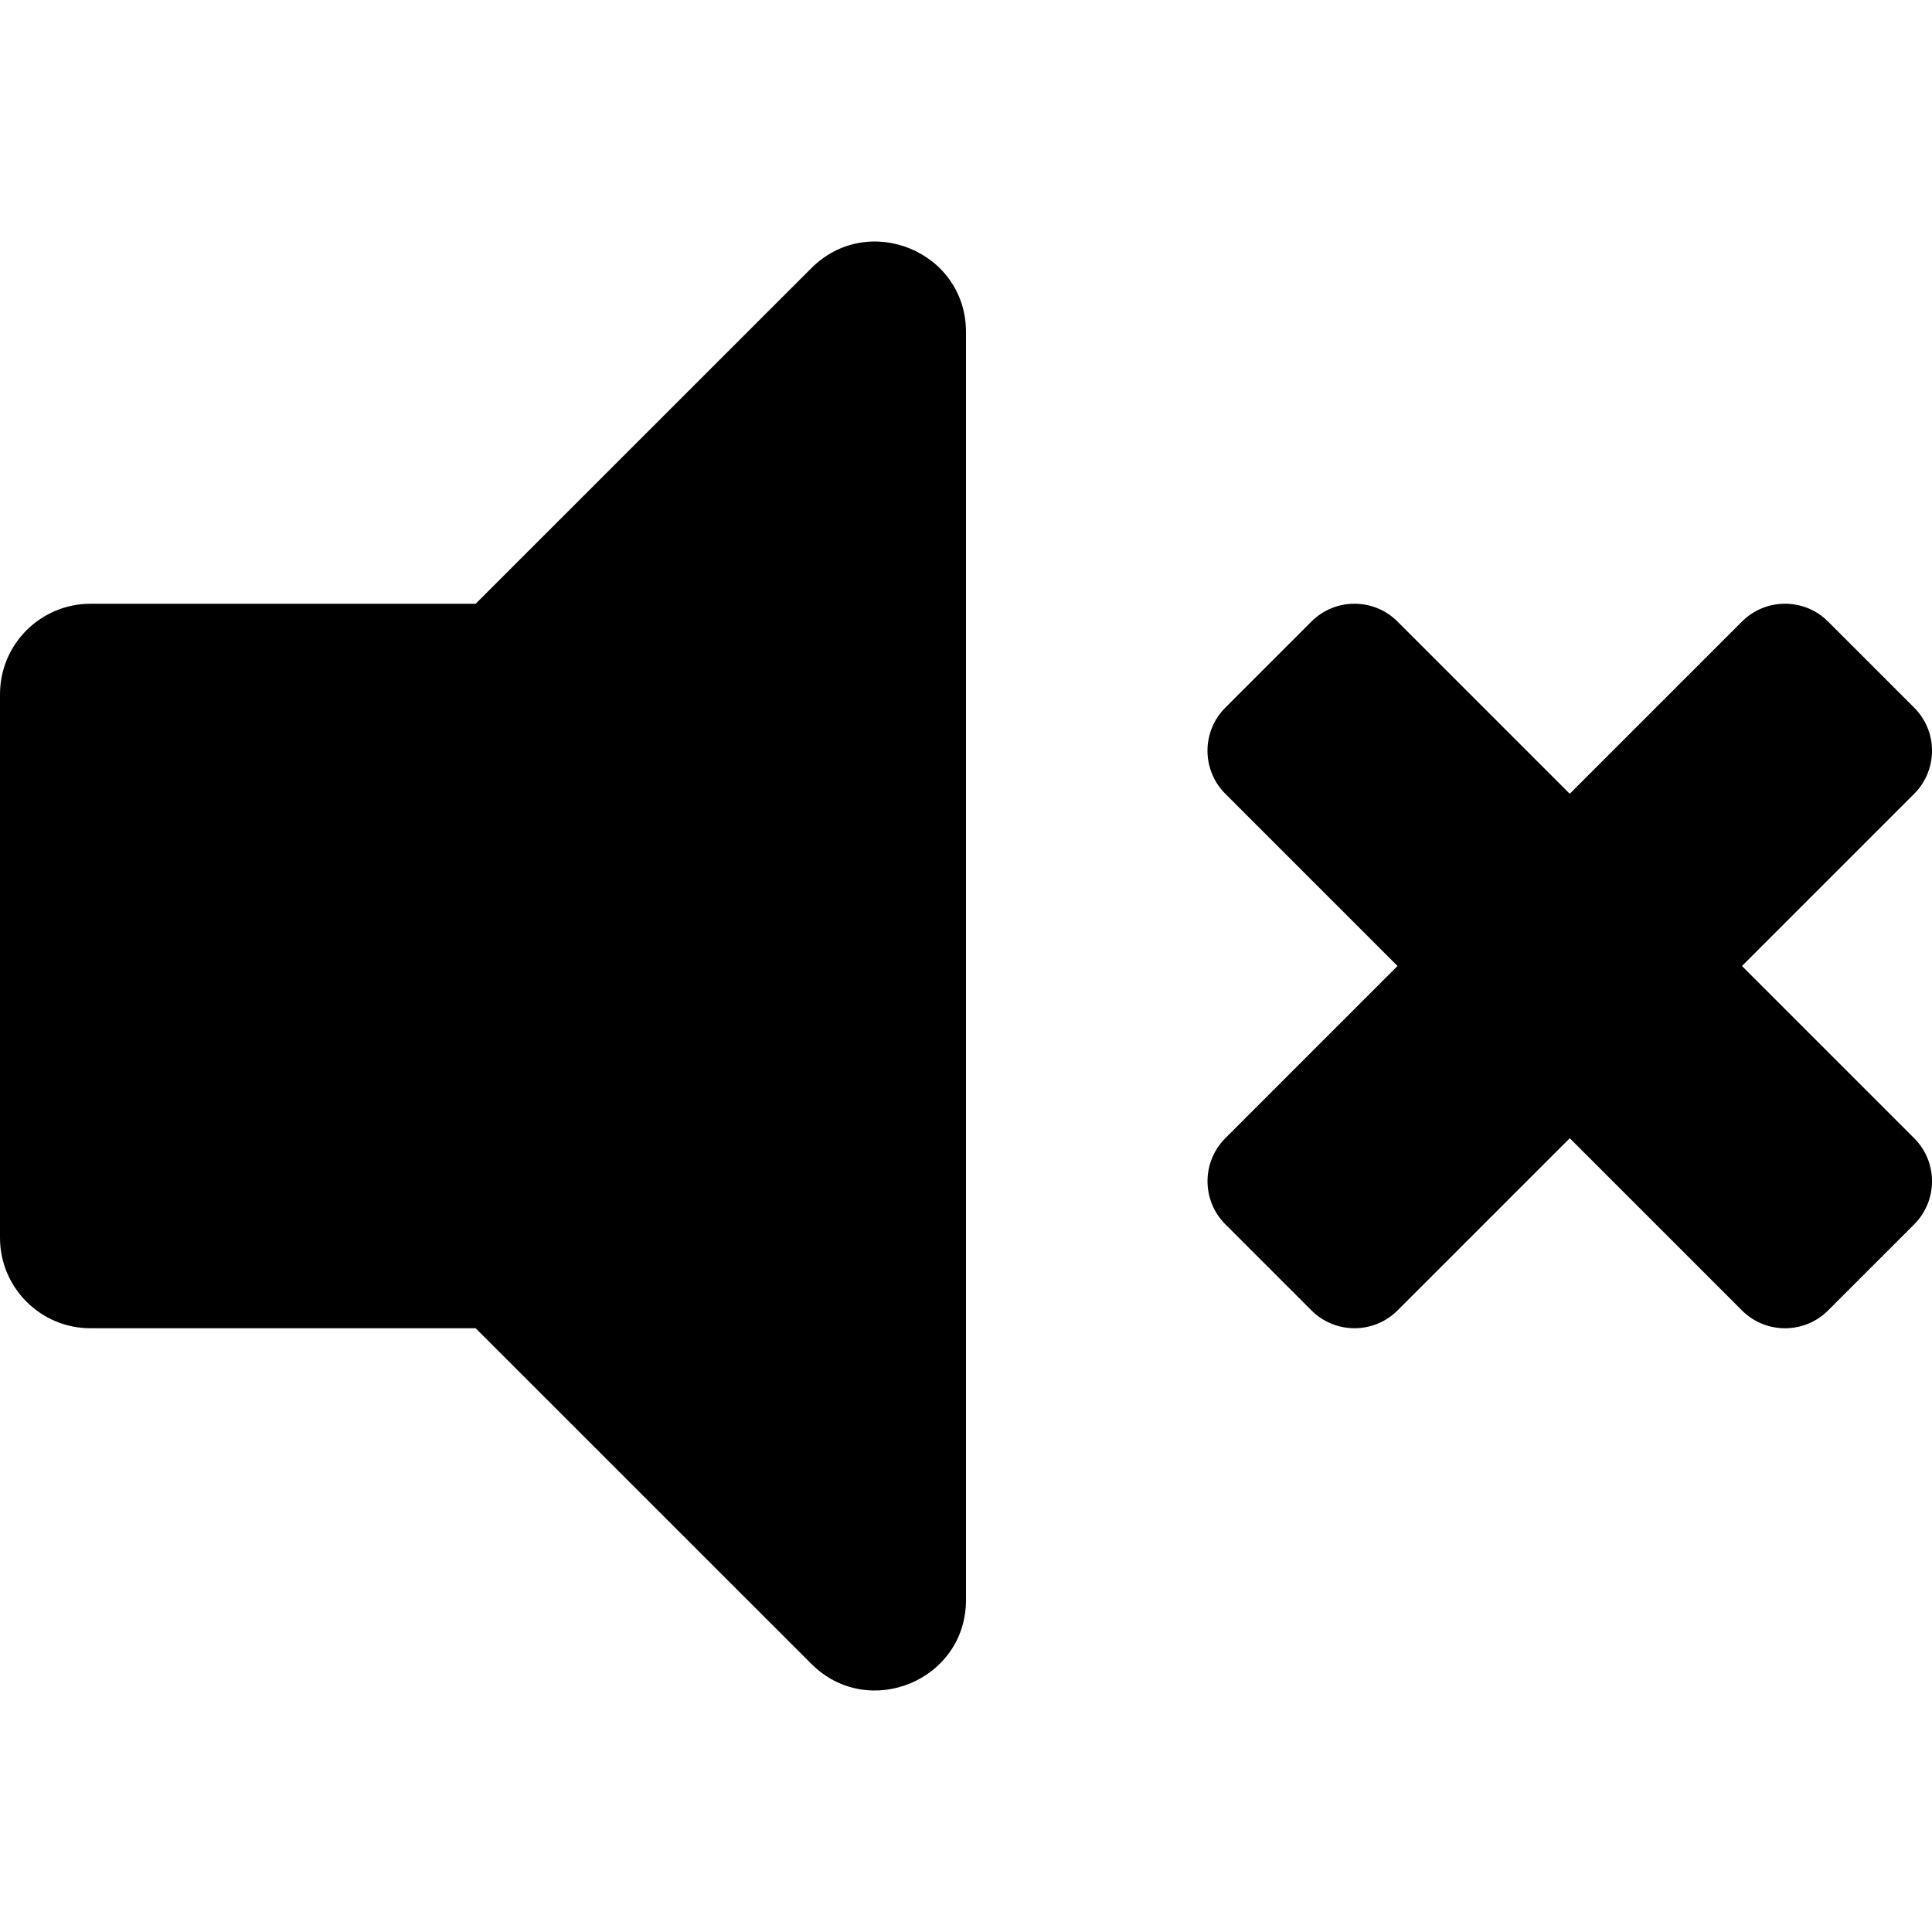
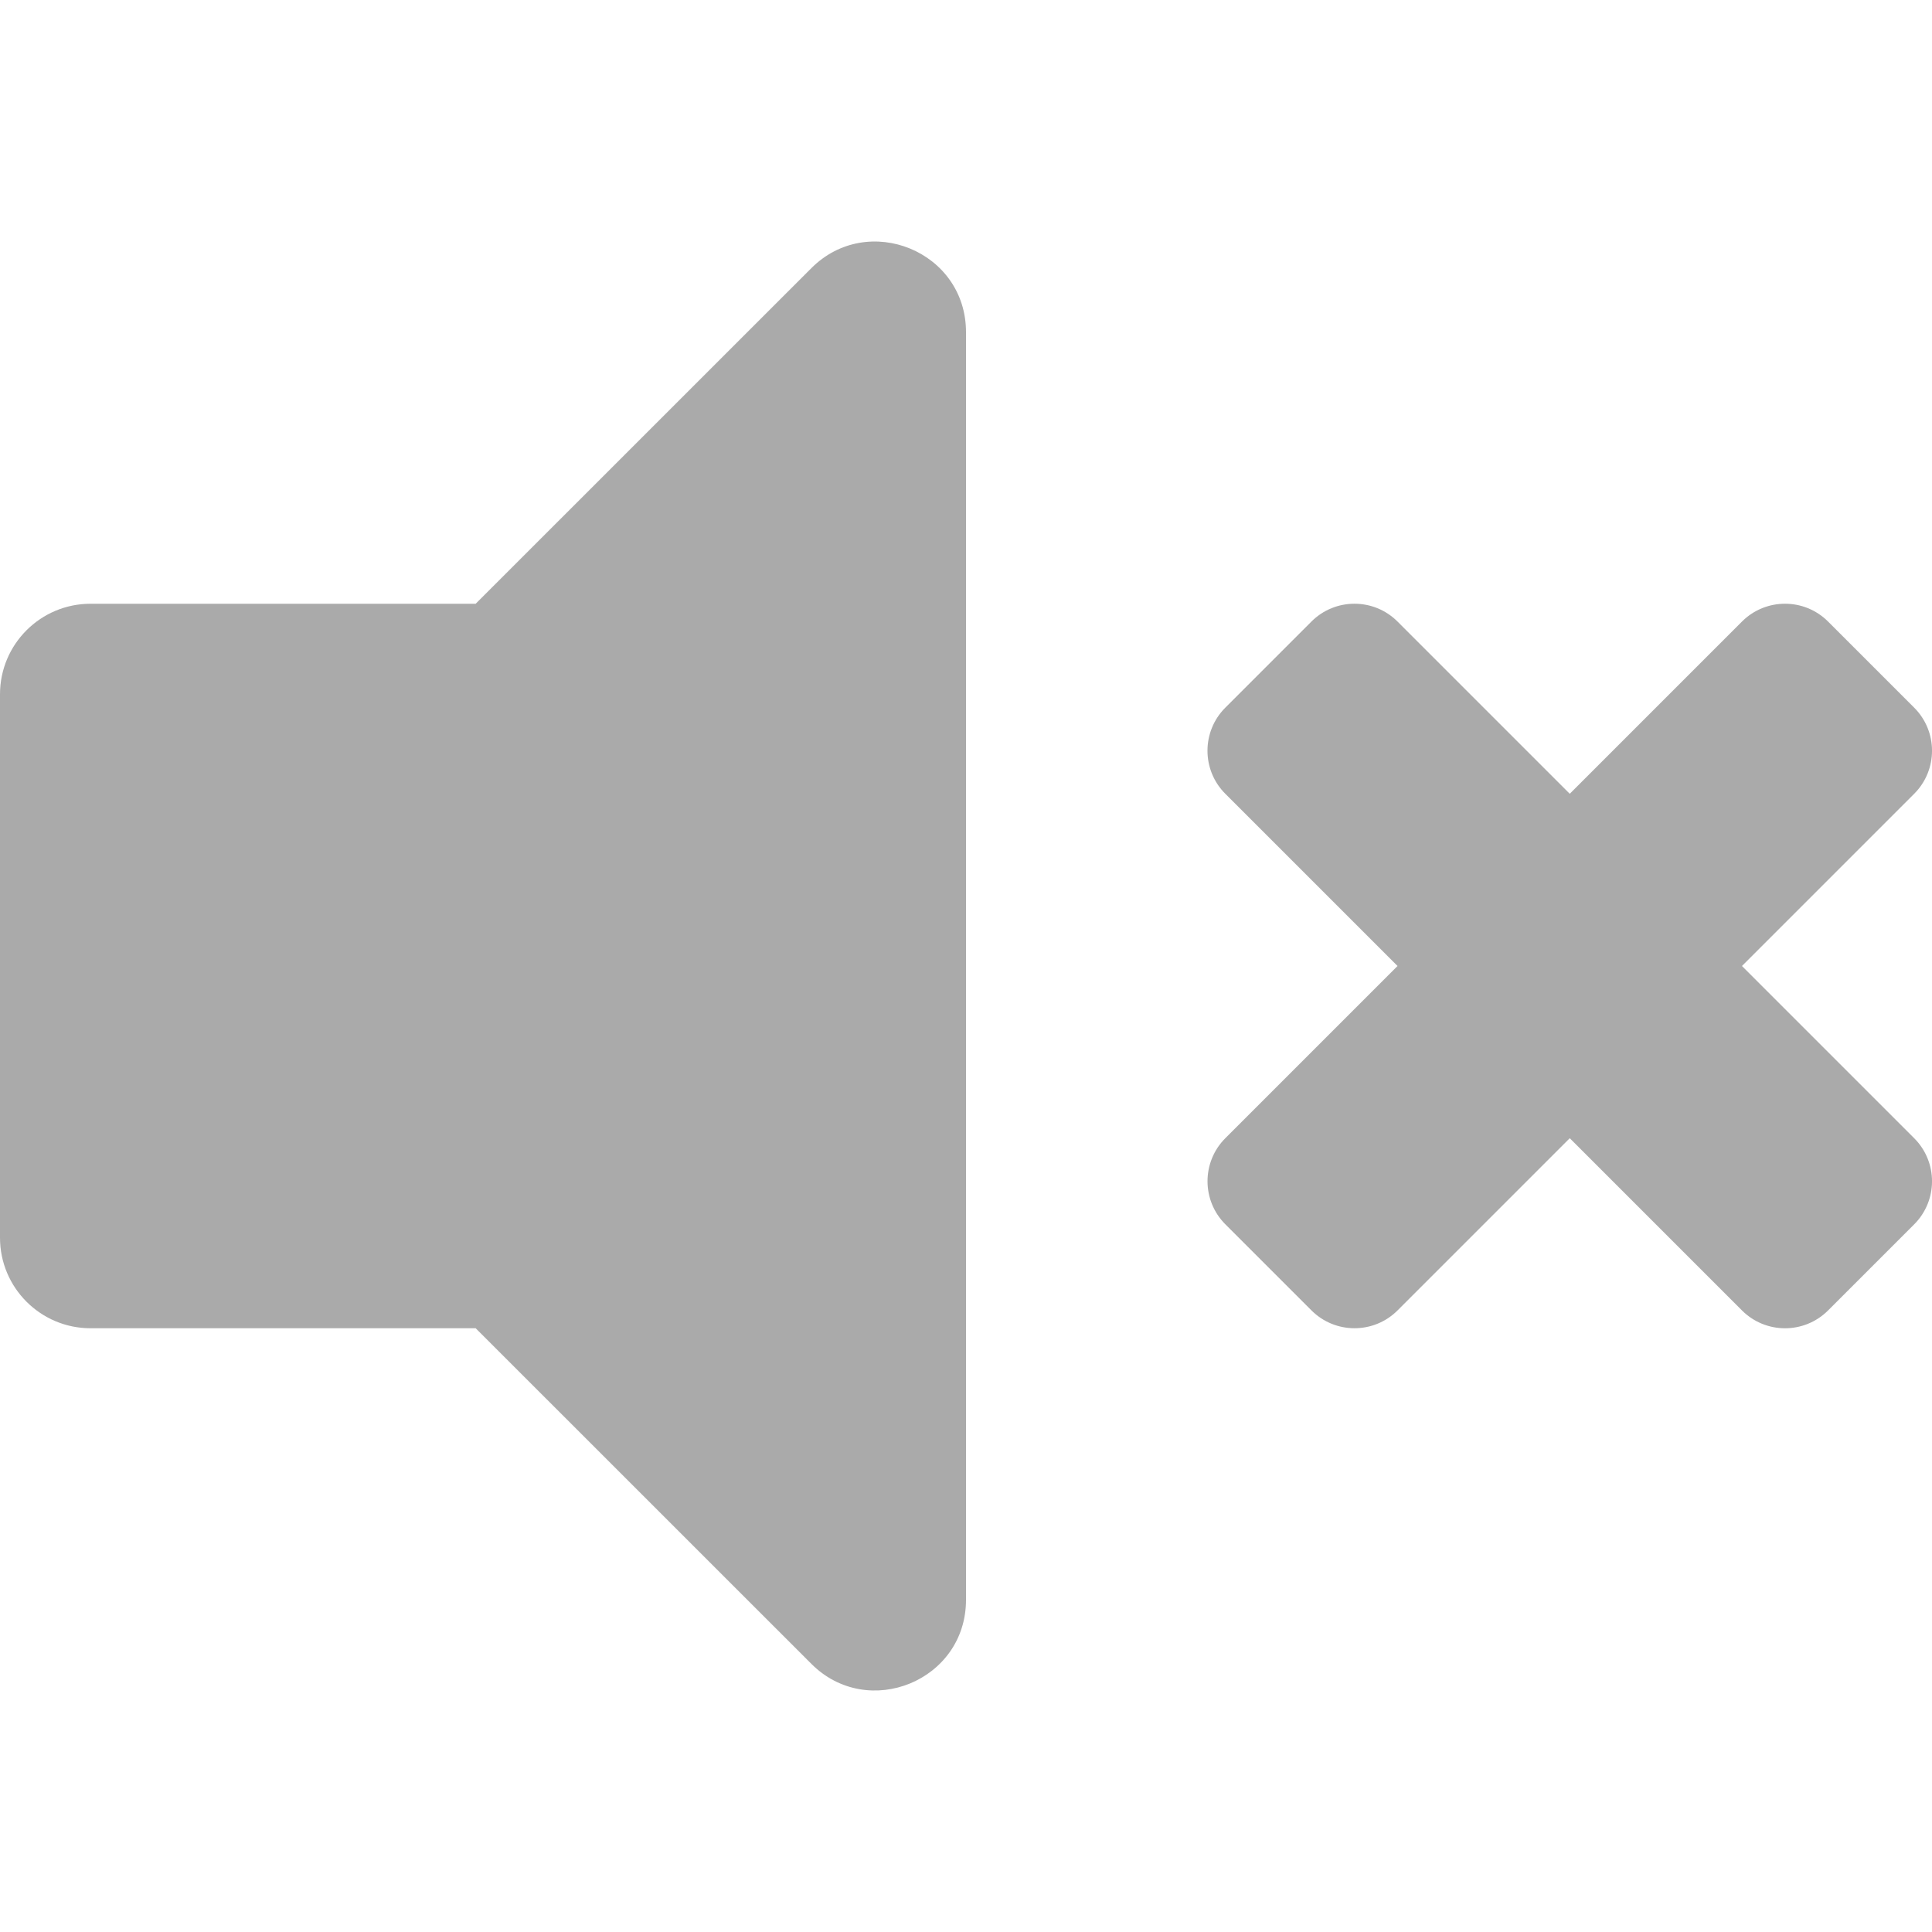
<svg xmlns="http://www.w3.org/2000/svg" aria-hidden="true" focusable="false" data-prefix="fas" data-icon="volume-mute" class="svg-inline--fa fa-volume-mute fa-w-16" role="img" viewBox="0 0 512 512">
-   <path fill="currentColor" d="M215.03 71.05L126.06 160H24c-13.26 0-24 10.74-24 24v144c0 13.25 10.74 24 24 24h102.06l88.97 88.95c15.03 15.03 40.97 4.47 40.97-16.97V88.02c0-21.46-25.96-31.98-40.97-16.97zM461.64 256l45.64-45.64c6.3-6.3 6.3-16.52 0-22.82l-22.82-22.82c-6.3-6.3-16.52-6.3-22.82 0L416 210.36l-45.64-45.64c-6.3-6.3-16.52-6.3-22.82 0l-22.82 22.82c-6.3 6.3-6.3 16.52 0 22.82L370.36 256l-45.63 45.63c-6.3 6.3-6.3 16.52 0 22.82l22.82 22.82c6.3 6.3 16.52 6.3 22.82 0L416 301.64l45.64 45.64c6.3 6.3 16.52 6.3 22.82 0l22.82-22.82c6.3-6.3 6.3-16.52 0-22.82L461.64 256z" />
+   <path fill="#aaa" d="M215.03 71.05L126.06 160H24c-13.26 0-24 10.74-24 24v144c0 13.25 10.74 24 24 24h102.06l88.97 88.95c15.03 15.03 40.97 4.47 40.97-16.97V88.02c0-21.46-25.96-31.98-40.97-16.97zM461.64 256l45.64-45.64c6.3-6.3 6.3-16.52 0-22.82l-22.82-22.82c-6.3-6.3-16.52-6.3-22.82 0L416 210.36l-45.64-45.64c-6.3-6.3-16.52-6.3-22.82 0l-22.82 22.82c-6.3 6.3-6.3 16.52 0 22.82L370.36 256l-45.63 45.63c-6.3 6.3-6.3 16.52 0 22.82l22.82 22.82c6.3 6.3 16.52 6.3 22.82 0L416 301.64l45.64 45.64c6.3 6.3 16.52 6.3 22.82 0l22.82-22.82c6.3-6.3 6.3-16.52 0-22.82L461.64 256z" />
</svg>
